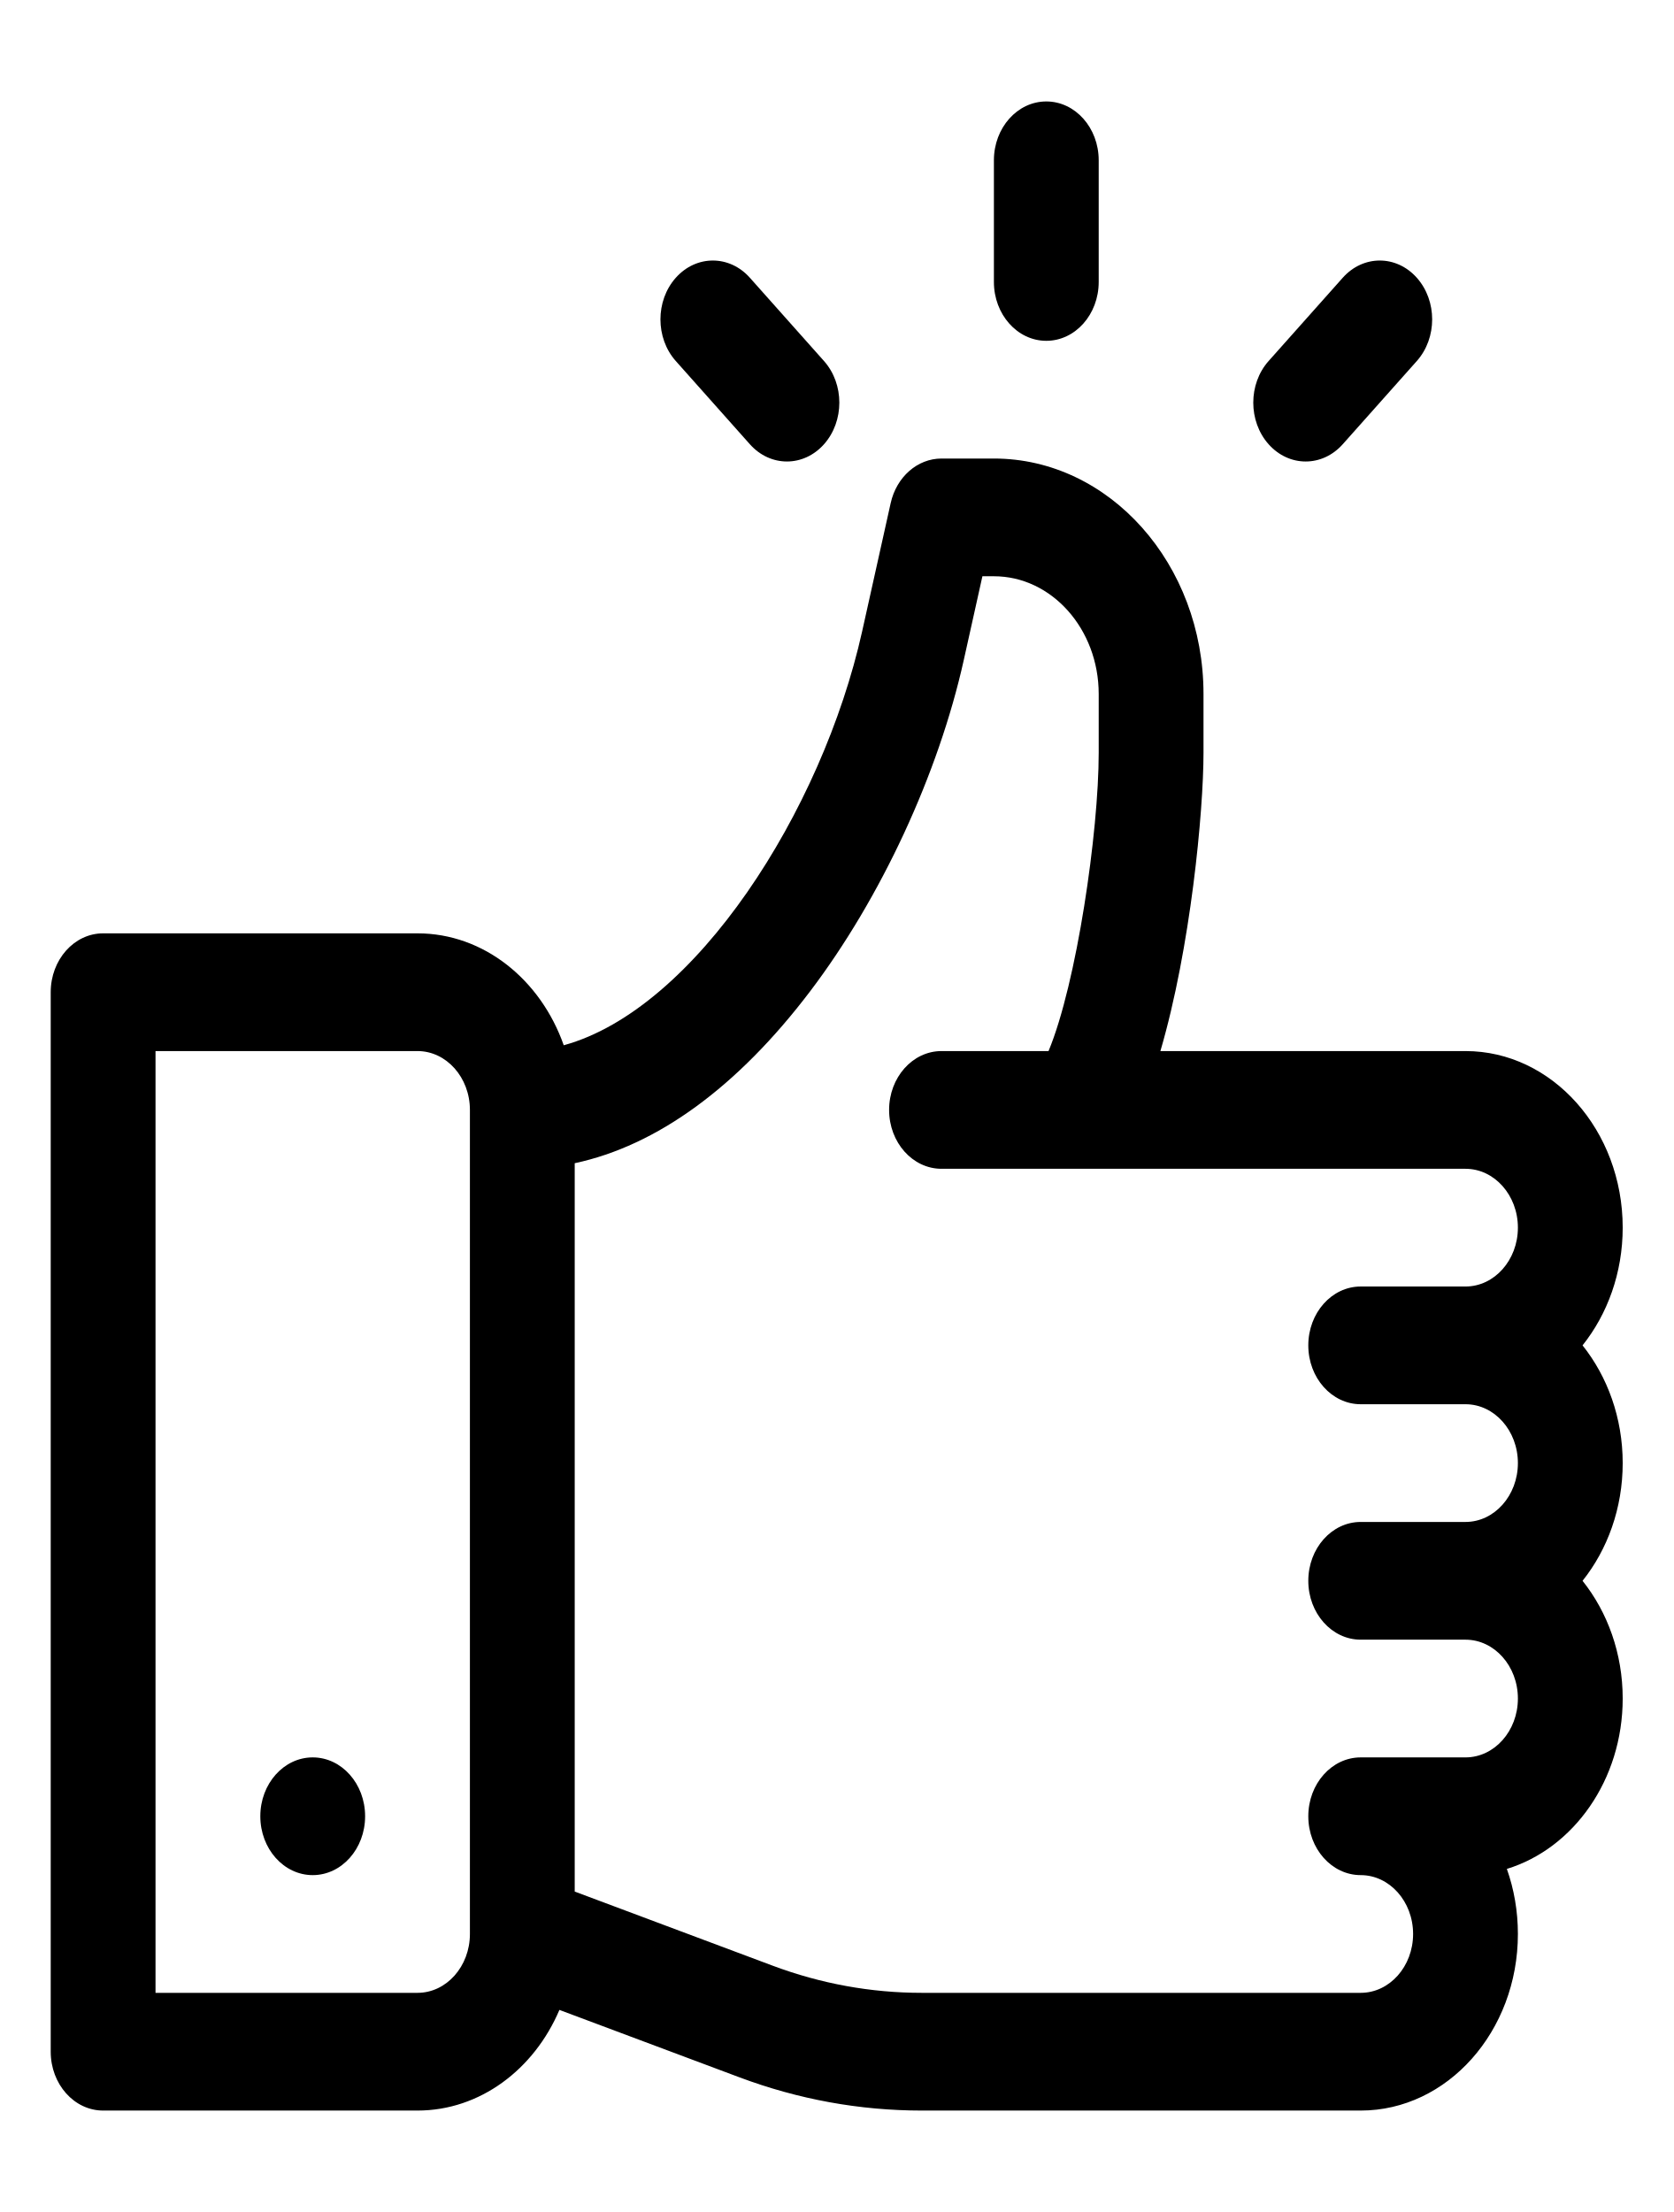
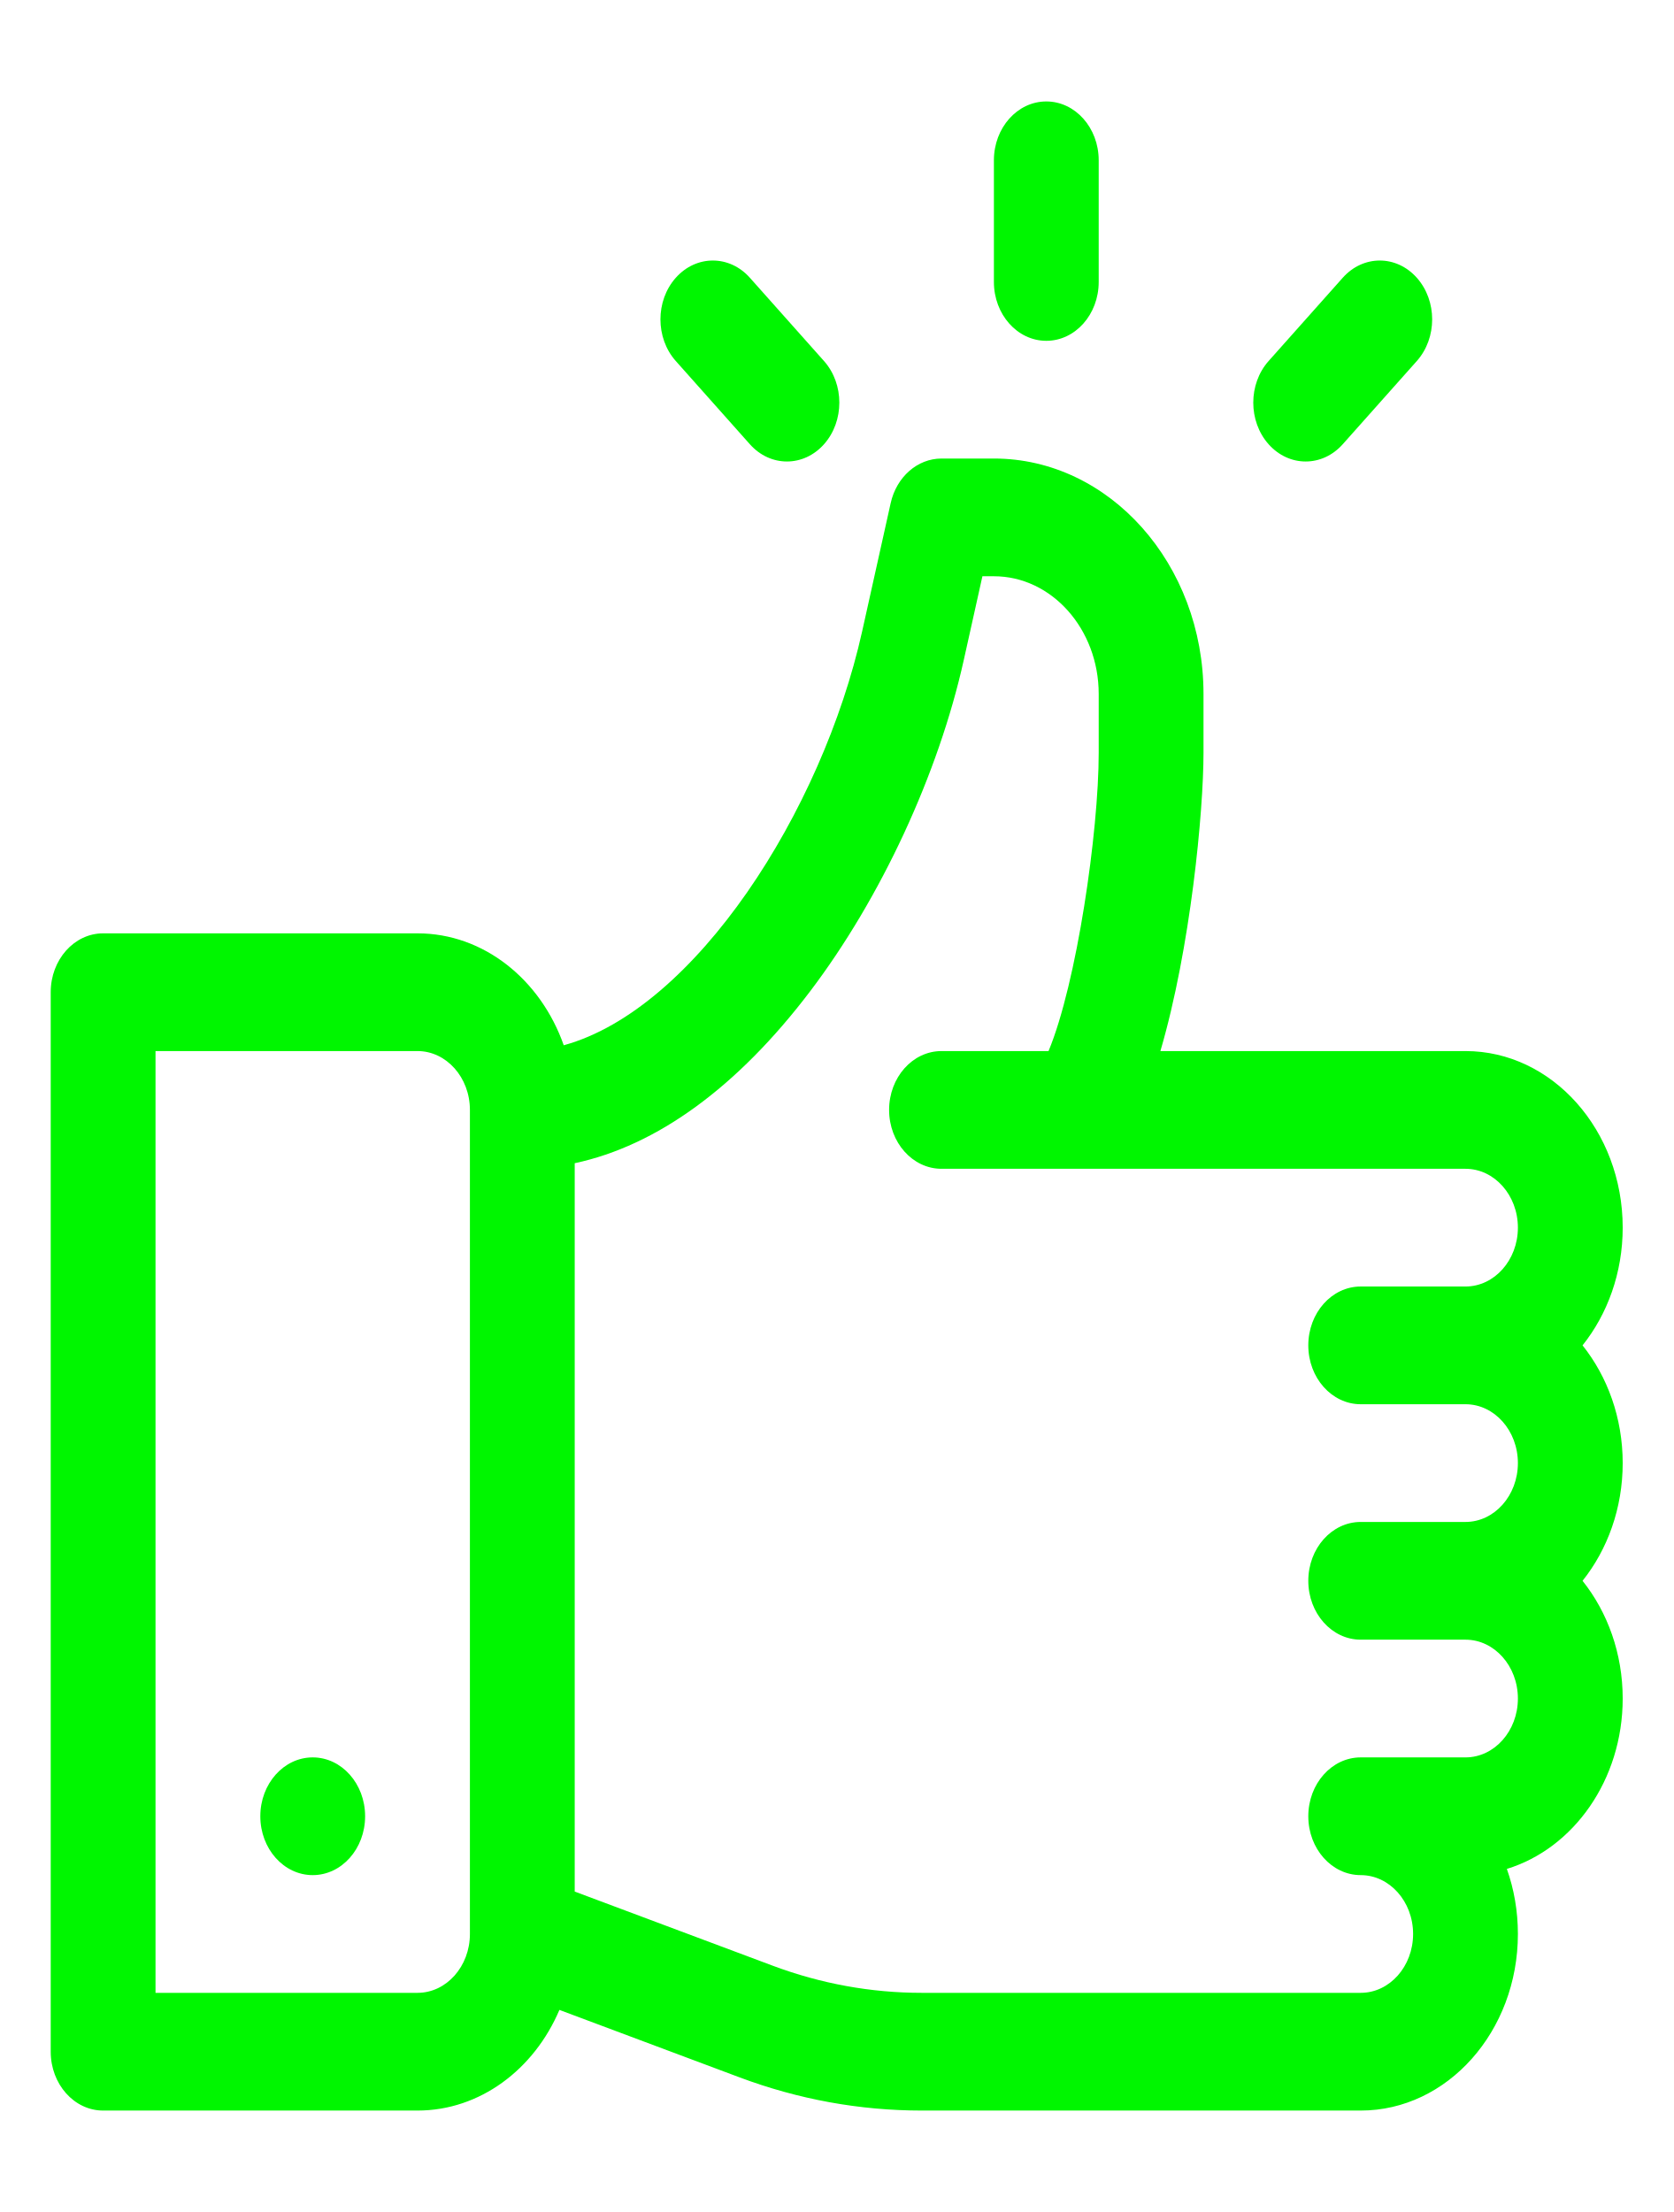
- <svg xmlns="http://www.w3.org/2000/svg" width="16.497mm" height="21.806mm" viewBox="0 0 16.497 21.806" version="1.1" id="svg8">
+ <svg xmlns="http://www.w3.org/2000/svg" width="16.497mm" height="21.806mm" fill="#00f600" viewBox="0 0 16.497 21.806" version="1.1" id="svg8">
  <defs id="defs2" />
  <g id="layer1" transform="translate(-109.8021,-125.2131)">
    <g transform="matrix(0.1301587,0,0,-0.1462053,103.7835,158.5395)" id="layer1-2">
      <g transform="matrix(0.2645833,0,0,-0.2645833,41.87976,221.1024)" id="g107">
        <g id="g14">
          <g id="g12">
            <path d="m 469.51,317 c 7.14,-7.97 11.49,-18.49 11.49,-30 0,-24.81 -20.19,-45 -45,-45 H 348.66 C 357.31,215.75 361,180.92 361,165.99 V 151 c 0,-33.08 -26.92,-60 -60,-60 h -15 c -6.88,0 -12.88,4.68 -14.55,11.36 l -8.17,32.69 c -11.45,45.78 -47.8,96.29 -85.42,105.47 C 171.27,223.84 155,212 136,212 H 46 c -8.28,0 -15,6.72 -15,15 v 270 c 0,8.28 6.72,15 15,15 h 90 c 17.89,0 33.37,-10.49 40.62,-25.65 l 51.54,17.18 c 16.85,5.62 34.41,8.47 52.18,8.47 H 406 c 24.81,0 45,-20.19 45,-45 0,-5.85 -1.12,-11.45 -3.16,-16.58 19.08,-5.21 33.16,-22.7 33.16,-43.42 0,-11.51 -4.35,-22.03 -11.49,-30 7.14,-7.97 11.49,-18.49 11.49,-30 0,-11.51 -4.35,-22.03 -11.49,-30 z M 151,467 c 0,8.27 -6.73,15 -15,15 H 61 V 242 h 75 c 8.27,0 15,6.73 15,15 z M 406,332 h 30 c 8.27,0 15,6.73 15,15 0,8.27 -6.73,15 -15,15 h -30 c -8.28,0 -15,6.72 -15,15 0,8.28 6.72,15 15,15 h 30 c 8.27,0 15,6.73 15,15 0,8.27 -6.73,15 -15,15 h -30 c -8.28,0 -15,6.72 -15,15 0,8.28 6.72,15 15,15 8.27,0 15,6.73 15,15 0,8.27 -6.73,15 -15,15 H 280.34 c -14.54,0 -28.91,-2.33 -42.7,-6.93 L 181,456.19 V 270.58 c 23.53,-4.47 46.56,-19.37 67.35,-43.76 20.3,-23.82 36.76,-55.4 44.03,-84.49 L 297.71,121 H 301 c 16.54,0 30,13.46 30,30 v 14.99 c 0,20.14 -6.3,58.77 -14.36,76.01 H 286 c -8.28,0 -15,6.72 -15,15 0,8.28 6.72,15 15,15 h 150 c 8.27,0 15,6.73 15,15 0,8.27 -6.73,15 -15,15 h -30 c -8.28,0 -15,6.72 -15,15 0,8.28 6.72,15 15,15 z" id="path10" />
          </g>
        </g>
        <g id="g20">
          <g id="g18">
            <circle cx="106" cy="437" r="15" id="circle16" />
          </g>
        </g>
        <g id="g26">
          <g id="g24">
            <path d="m 316,0 c -8.284,0 -15,6.716 -15,15 v 31 c 0,8.284 6.716,15 15,15 8.284,0 15,-6.716 15,-15 V 15 C 331,6.716 324.284,0 316,0 Z" id="path22" />
          </g>
        </g>
        <g id="g32">
          <g id="g30">
            <path d="M 252.36,66.148 231.147,44.935 c -5.857,-5.858 -15.355,-5.858 -21.213,0 -5.858,5.858 -5.858,15.355 0,21.213 l 21.213,21.213 c 5.857,5.857 15.356,5.858 21.213,0 5.858,-5.858 5.858,-15.355 0,-21.213 z" id="path28" />
          </g>
        </g>
        <g id="g38">
          <g id="g36">
            <path d="m 422.066,44.935 c -5.857,-5.858 -15.355,-5.858 -21.213,0 L 379.64,66.147 c -5.858,5.858 -5.858,15.355 0,21.213 5.857,5.858 15.355,5.859 21.213,0.001 l 21.213,-21.213 c 5.858,-5.858 5.858,-15.355 0,-21.213 z" id="path34" />
          </g>
        </g>
        <g id="g40" />
        <g id="g42" />
        <g id="g44" />
        <g id="g46" />
        <g id="g48" />
        <g id="g50" />
        <g id="g52" />
        <g id="g54" />
        <g id="g56" />
        <g id="g58" />
        <g id="g60" />
        <g id="g62" />
        <g id="g64" />
        <g id="g66" />
        <g id="g68" />
      </g>
    </g>
  </g>
</svg>
